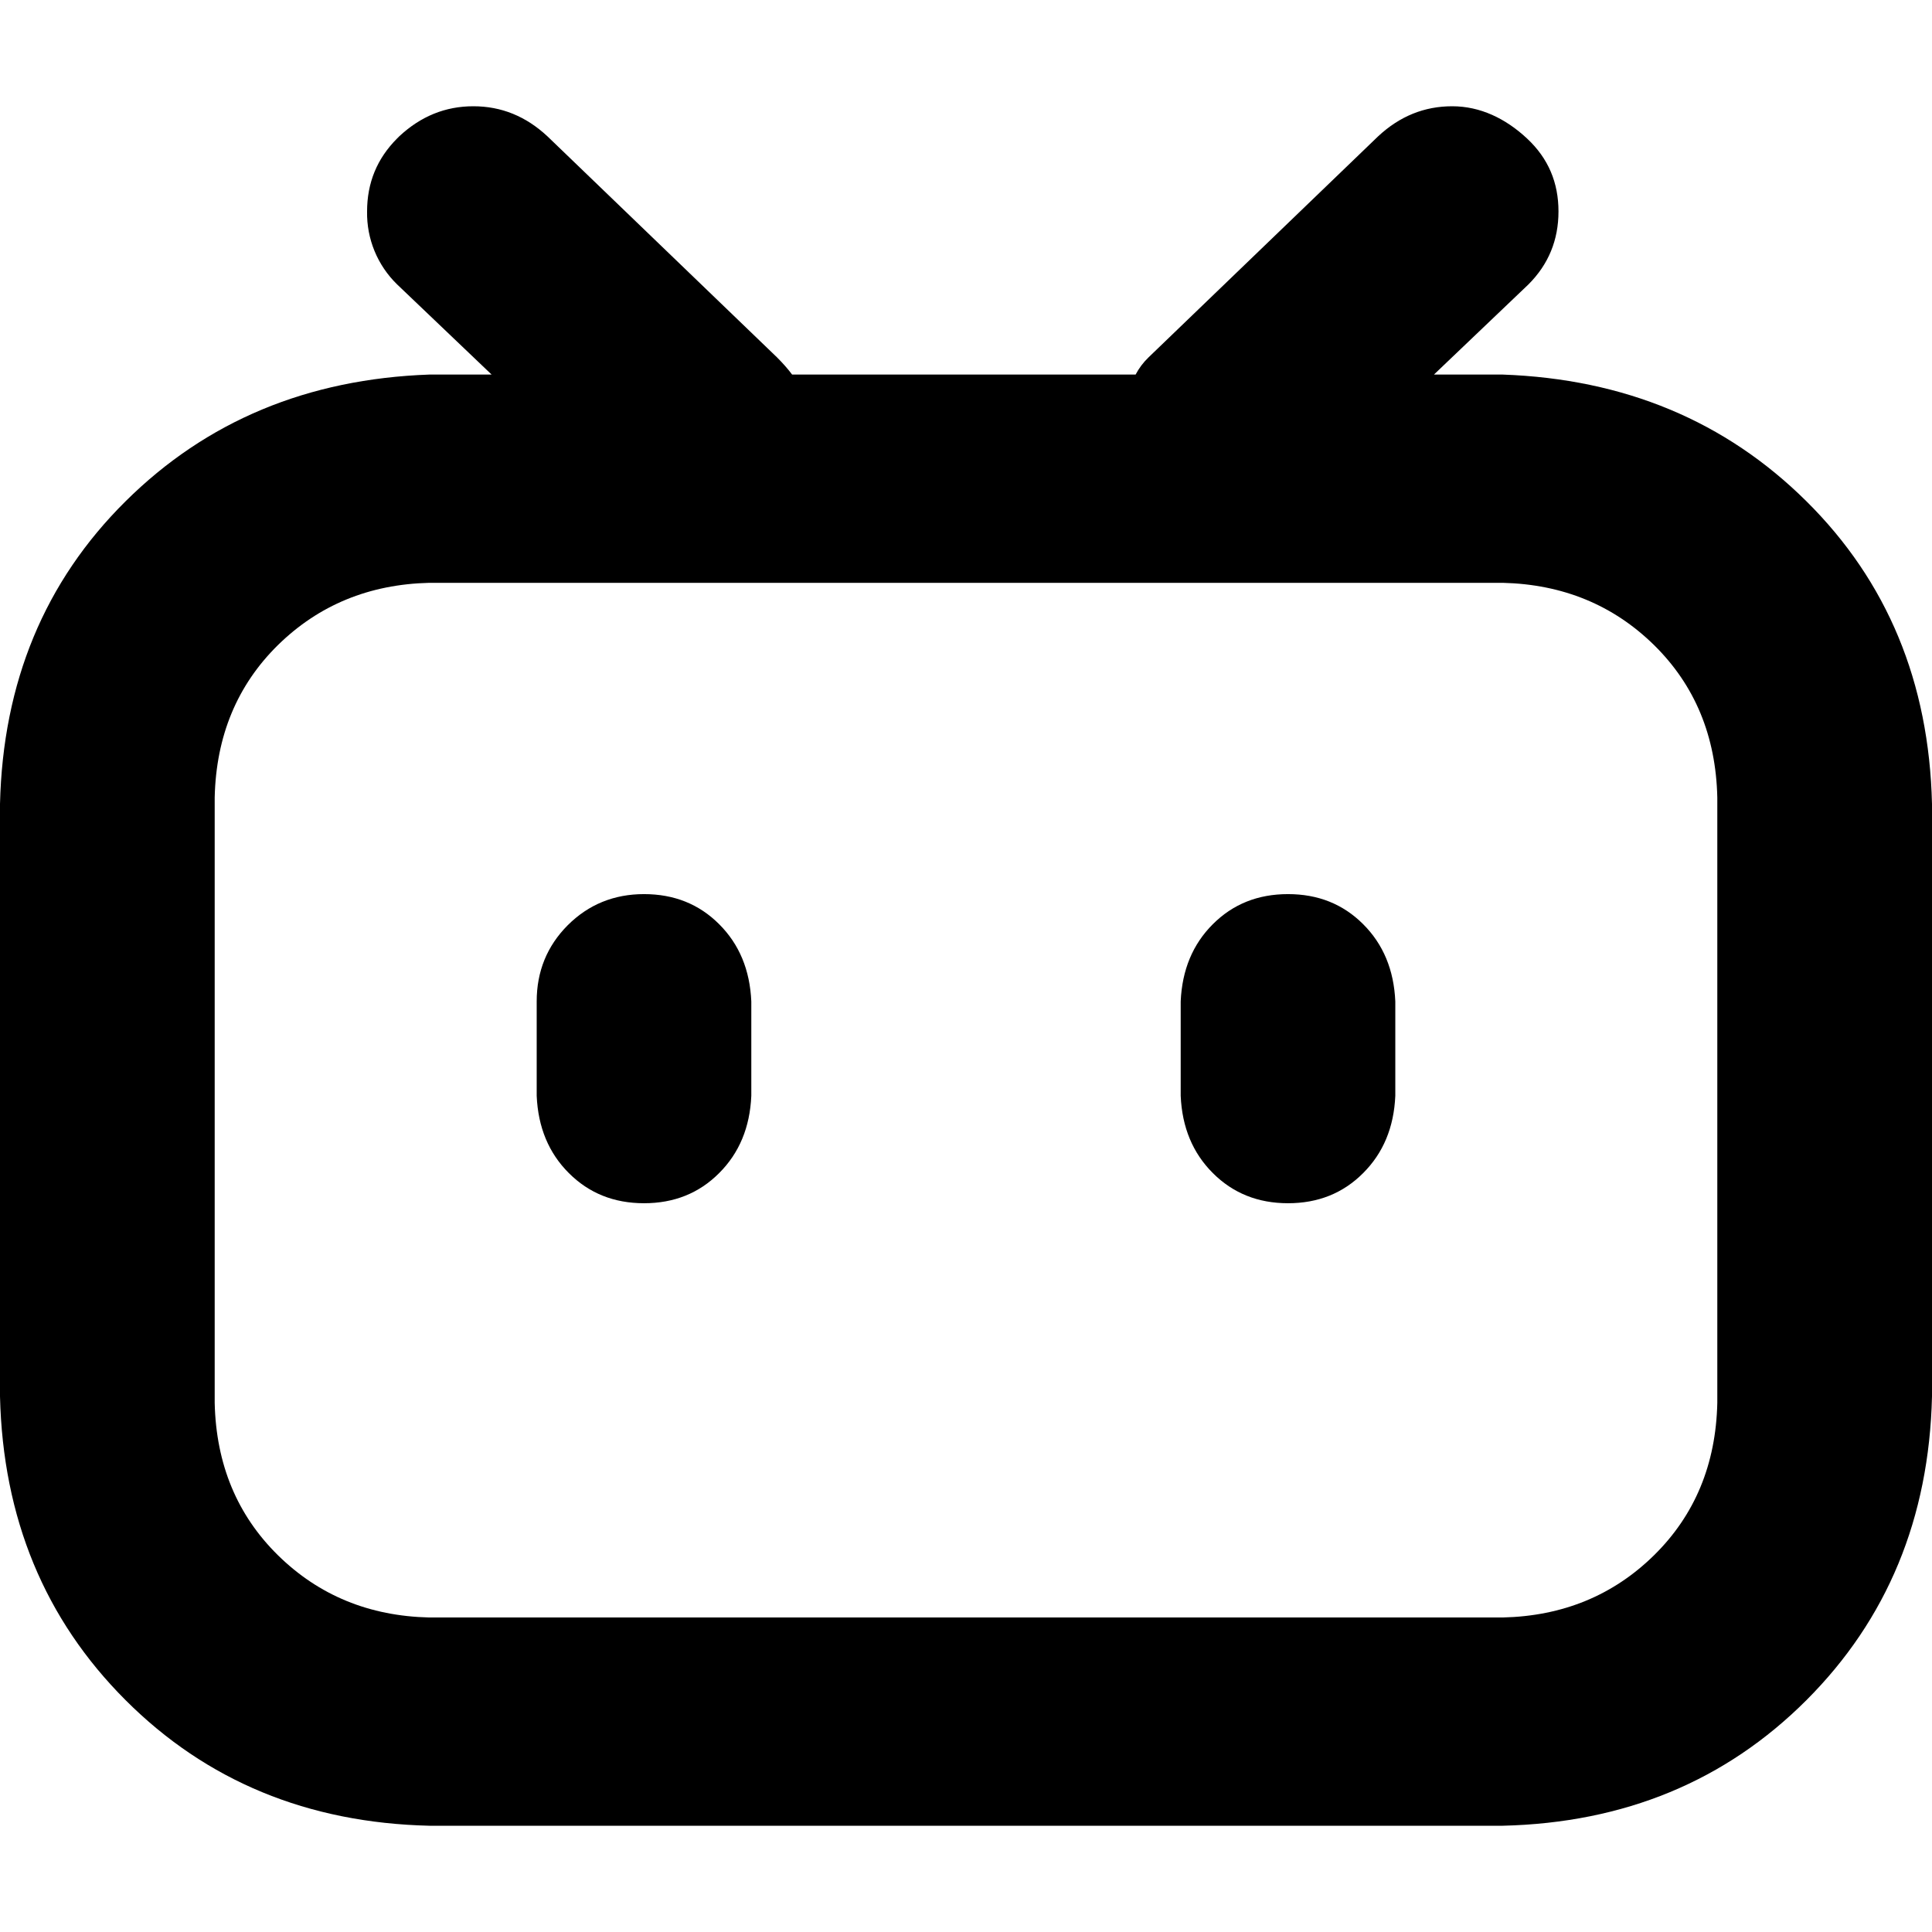
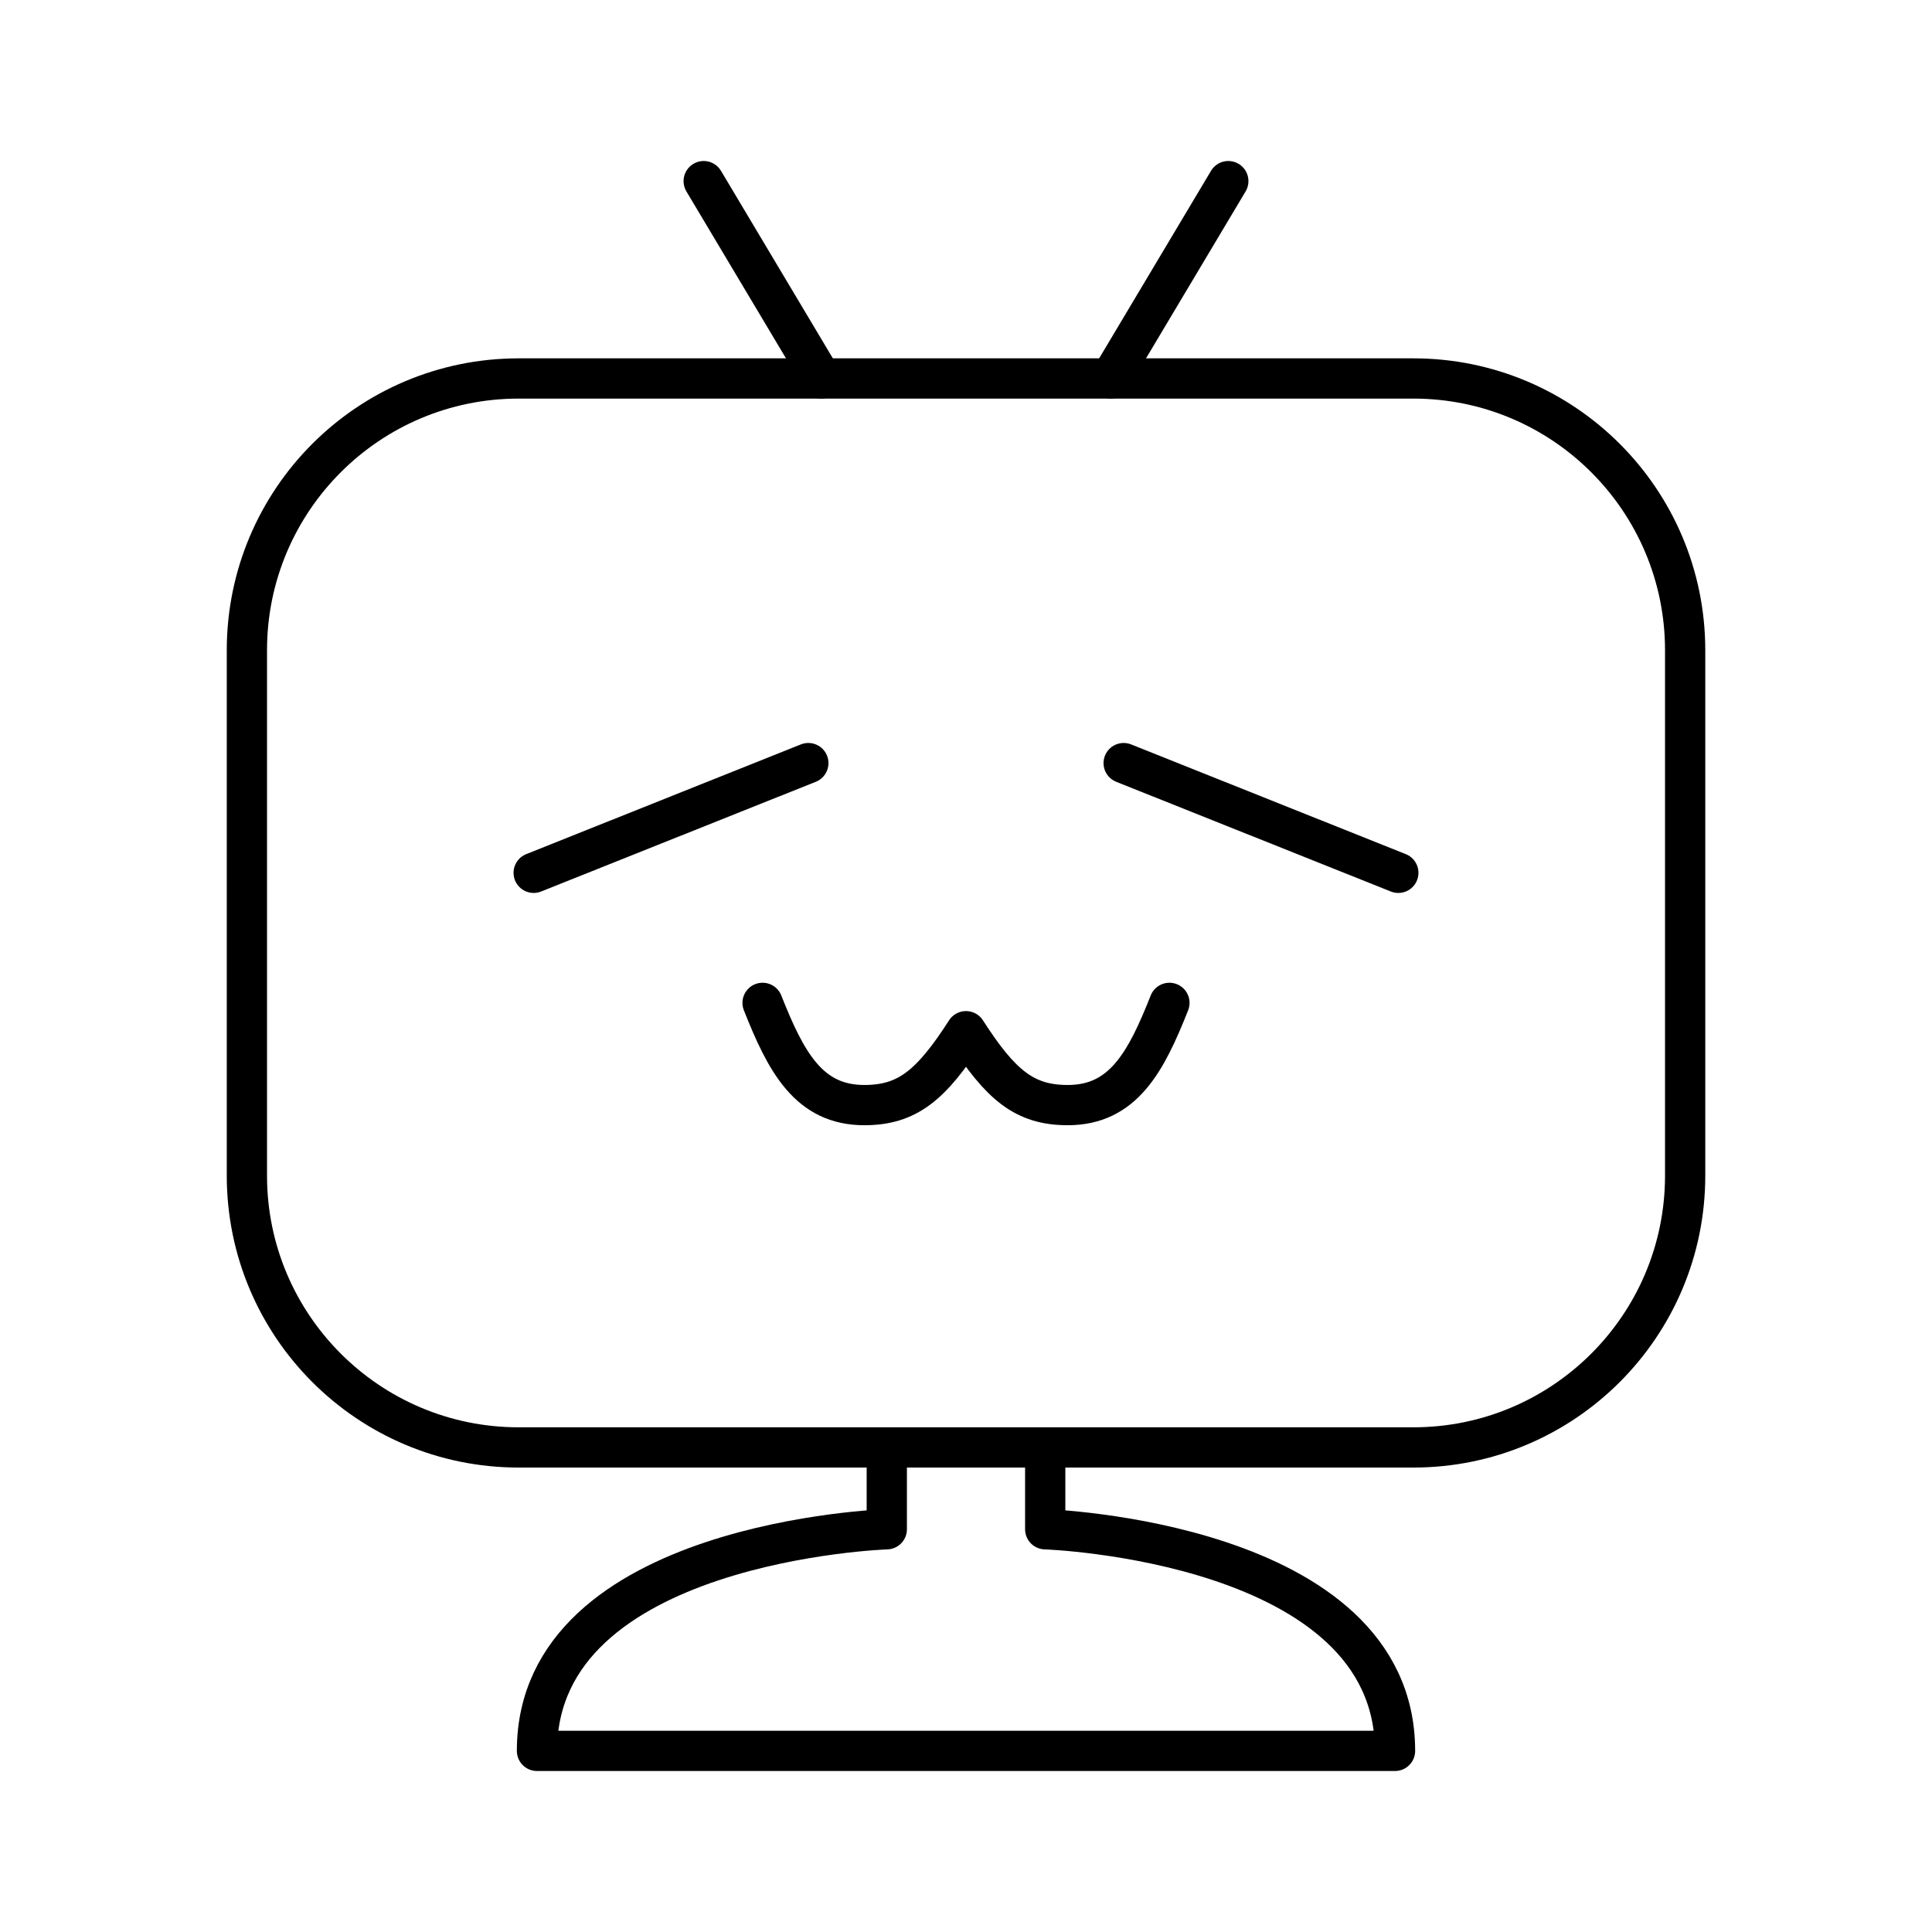
- <svg xmlns="http://www.w3.org/2000/svg" viewBox="0 0 24 24">
-   <path d="M17.813 4.653h.854c1.51.054 2.769.578 3.773 1.574 1.004.995 1.524 2.249 1.56 3.76v7.36c-.036 1.51-.556 2.769-1.56 3.773s-2.262 1.524-3.773 1.56H5.333c-1.51-.036-2.769-.556-3.773-1.56S.036 18.858 0 17.347v-7.36c.036-1.511.556-2.765 1.56-3.76 1.004-.996 2.262-1.52 3.773-1.574h.774l-1.174-1.12a1.234 1.234 0 0 1-.373-.906c0-.356.124-.658.373-.907l.027-.027c.267-.249.573-.373.92-.373.347 0 .653.124.92.373L9.653 4.44c.071.071.134.142.187.213h4.267a.836.836 0 0 1 .16-.213l2.853-2.747c.267-.249.573-.373.92-.373.347 0 .662.151.929.4.267.249.391.551.391.907 0 .355-.124.657-.373.906zM5.333 7.24c-.746.018-1.373.276-1.88.773-.506.498-.769 1.13-.786 1.894v7.52c.017.764.28 1.395.786 1.893.507.498 1.134.756 1.88.773h13.334c.746-.017 1.373-.275 1.88-.773.506-.498.769-1.129.786-1.893v-7.52c-.017-.765-.28-1.396-.786-1.894-.507-.497-1.134-.755-1.88-.773zM8 11.107c.373 0 .684.124.933.373.25.249.383.569.4.96v1.173c-.017.391-.15.711-.4.96-.249.25-.56.374-.933.374s-.684-.125-.933-.374c-.25-.249-.383-.569-.4-.96V12.44c0-.373.129-.689.386-.947.258-.257.574-.386.947-.386zm8 0c.373 0 .684.124.933.373.25.249.383.569.4.96v1.173c-.017.391-.15.711-.4.96-.249.25-.56.374-.933.374s-.684-.125-.933-.374c-.25-.249-.383-.569-.4-.96V12.44c.017-.391.15-.711.4-.96.249-.249.56-.373.933-.373Z" />
+ <svg xmlns="http://www.w3.org/2000/svg" width="1em" height="1em" viewBox="0 0 48 48">
+   <rect width="35.733" height="26.558" x="6.134" y="9.403" fill="none" stroke="currentColor" stroke-linecap="round" stroke-linejoin="round" rx="6.753" />
+   <path fill="none" stroke="currentColor" stroke-linecap="round" stroke-linejoin="round" d="m17.483 4.5l2.925 4.903m-7.149 12.282l6.824-2.726M30.517 4.5l-2.925 4.903m7.149 12.282l-6.824-2.726m1.137 5.957c-.582 1.472-1.15 2.54-2.527 2.54c-1.074 0-1.666-.498-2.527-1.836c-.861 1.338-1.453 1.836-2.527 1.836c-1.377 0-1.945-1.068-2.527-2.54m7.022 11.045v2.033s8.691.29 8.691 5.506H13.341c0-5.217 8.691-5.506 8.691-5.506v-2.033" />
</svg>
